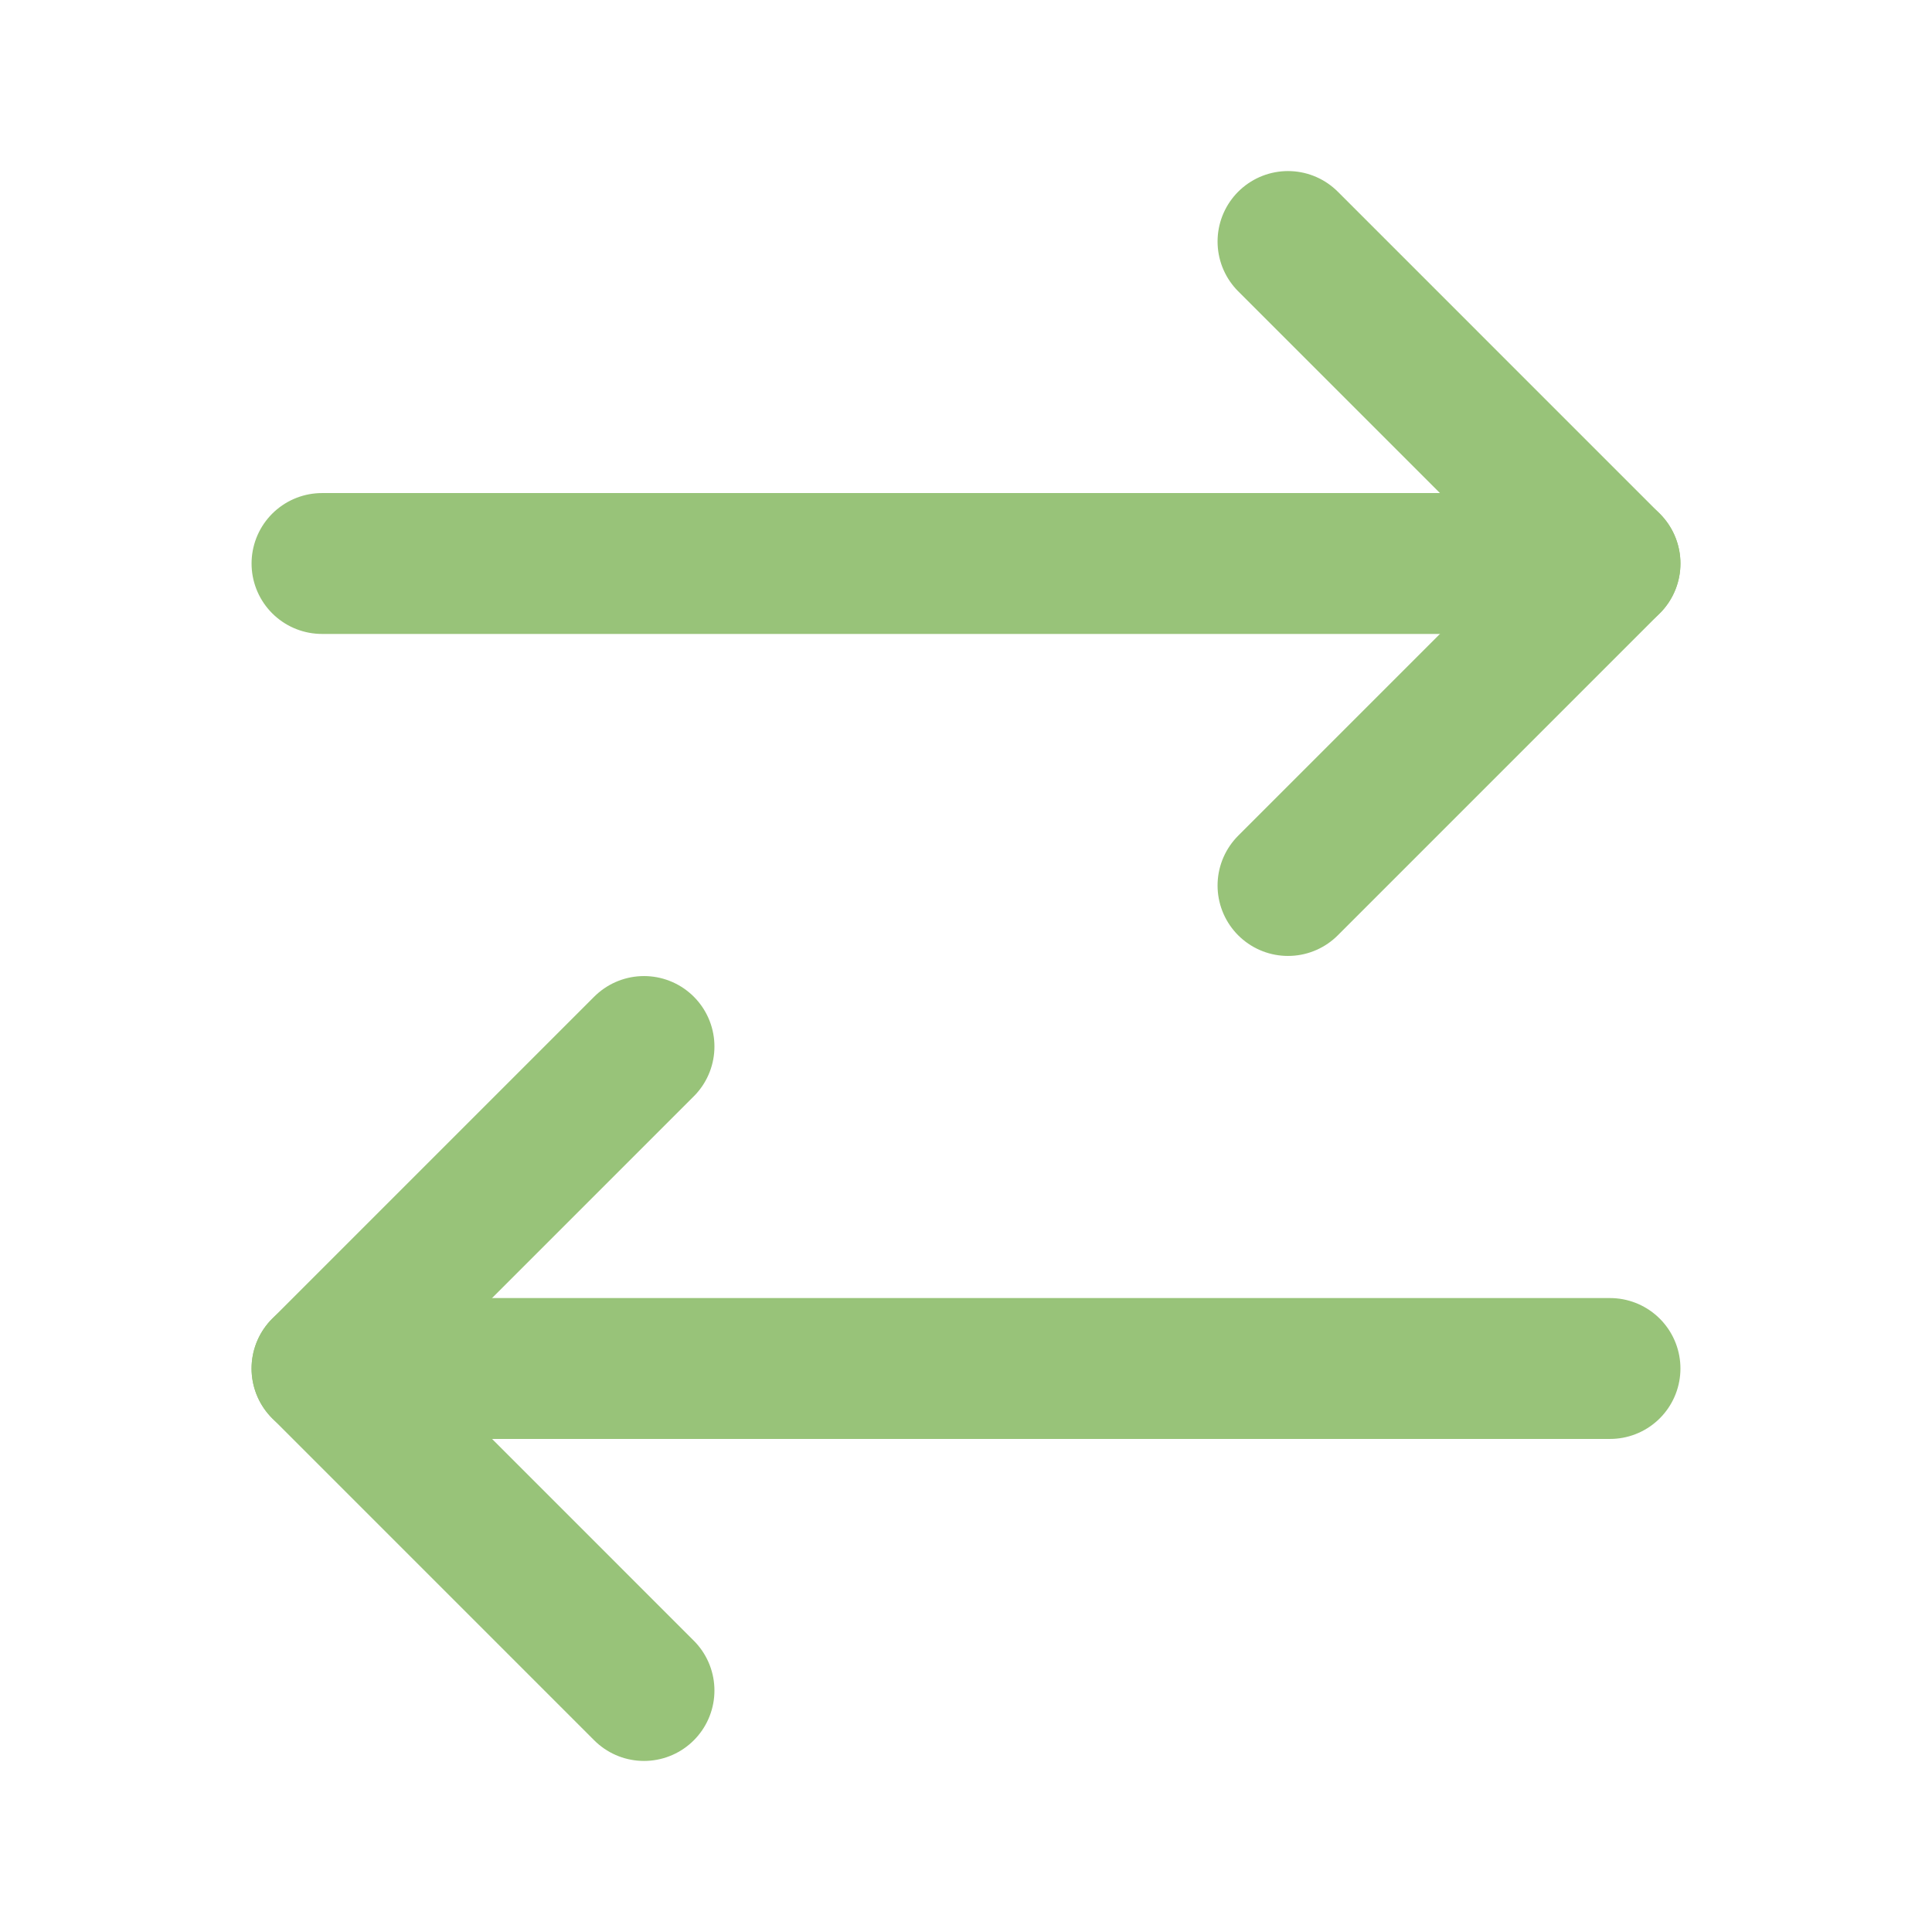
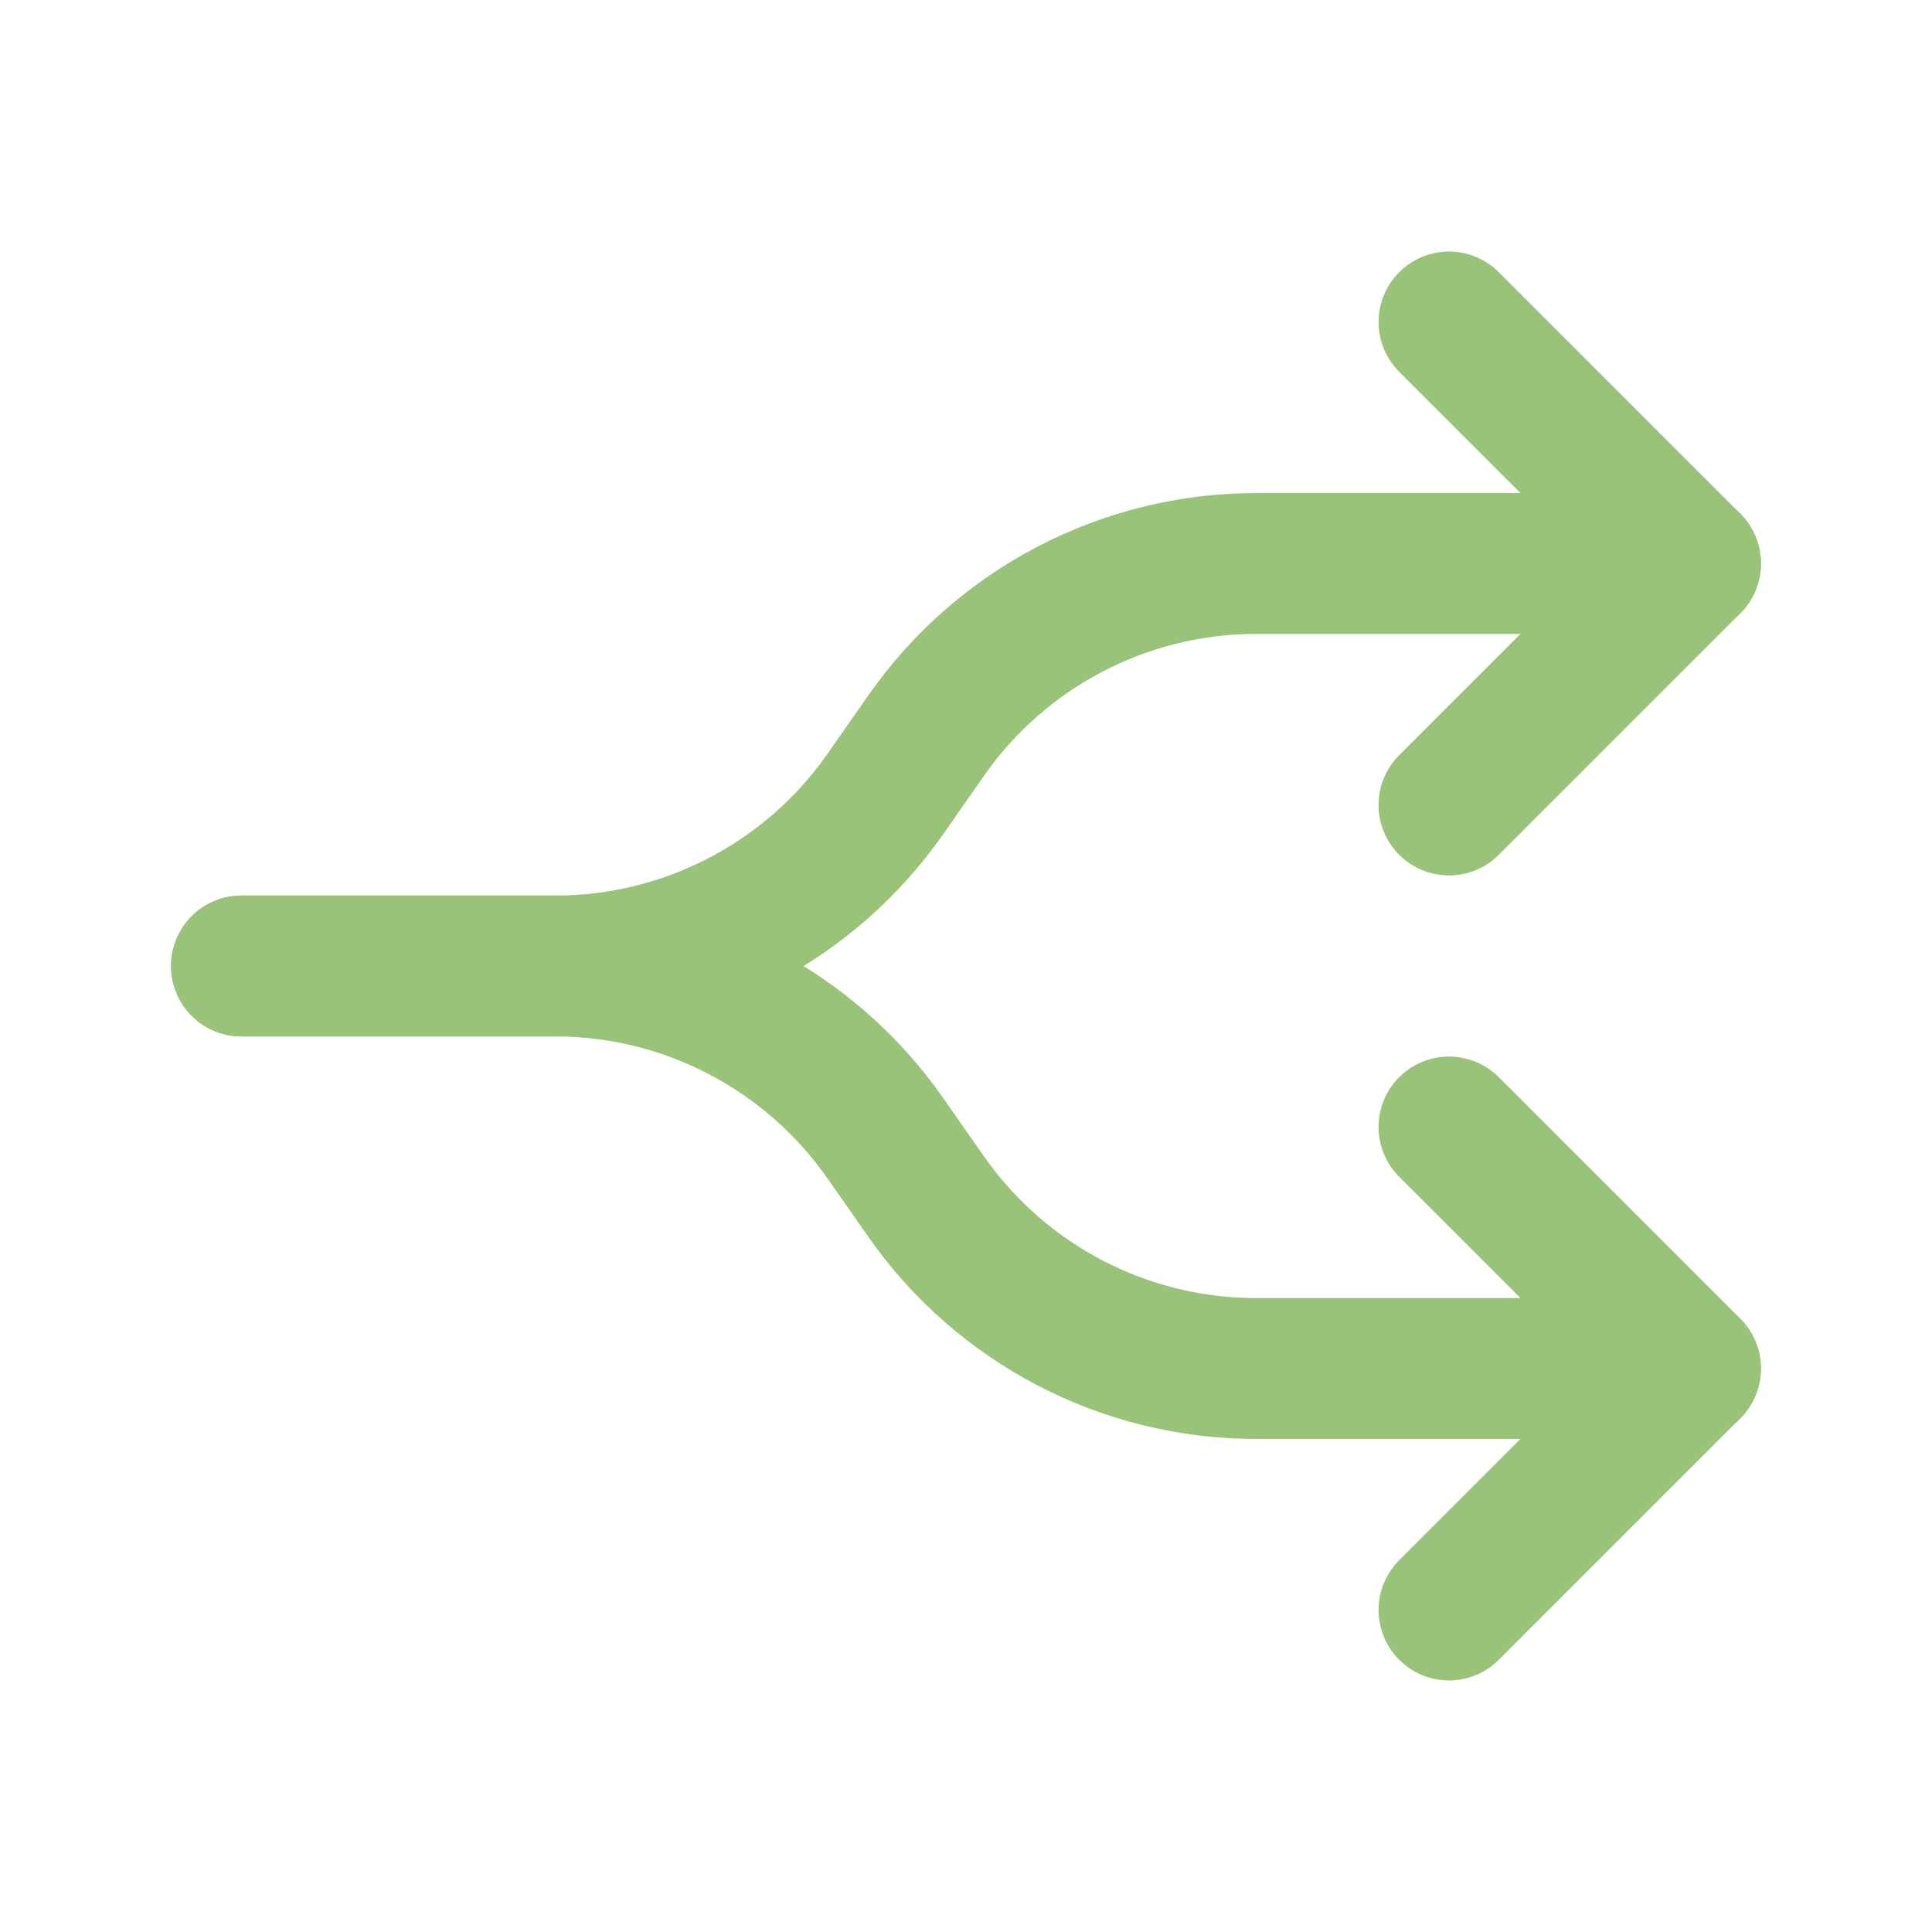
- <svg xmlns="http://www.w3.org/2000/svg" class="lucide lucide-arrow-right-left" width="24" height="24" viewBox="0 0 24 24" fill="none" stroke="#98c379" stroke-width="1.75" stroke-linecap="round" stroke-linejoin="round">
-   <path d="m16 3 4 4-4 4" />
-   <path d="M20 7H4" />
-   <path d="m8 21-4-4 4-4" />
-   <path d="M4 17h16" />
+ <svg xmlns="http://www.w3.org/2000/svg" width="24" height="24" viewBox="0 0 24 24" fill="none" stroke="#98c379" stroke-width="1.75" stroke-linecap="round" stroke-linejoin="round" class="icon icon-tabler icons-tabler-outline icon-tabler-arrows-split-2">
+   <path stroke="none" d="M0 0h24v24H0z" fill="none" />
+   <path d="M21 17h-5.397a5 5 0 0 1 -4.096 -2.133l-.514 -.734a5 5 0 0 0 -4.096 -2.133h-3.897" />
+   <path d="M21 7h-5.395a5 5 0 0 0 -4.098 2.135l-.51 .73a5 5 0 0 1 -4.097 2.135h-3.9" />
+   <path d="M18 10l3 -3l-3 -3" />
+   <path d="M18 20l3 -3l-3 -3" />
</svg>
